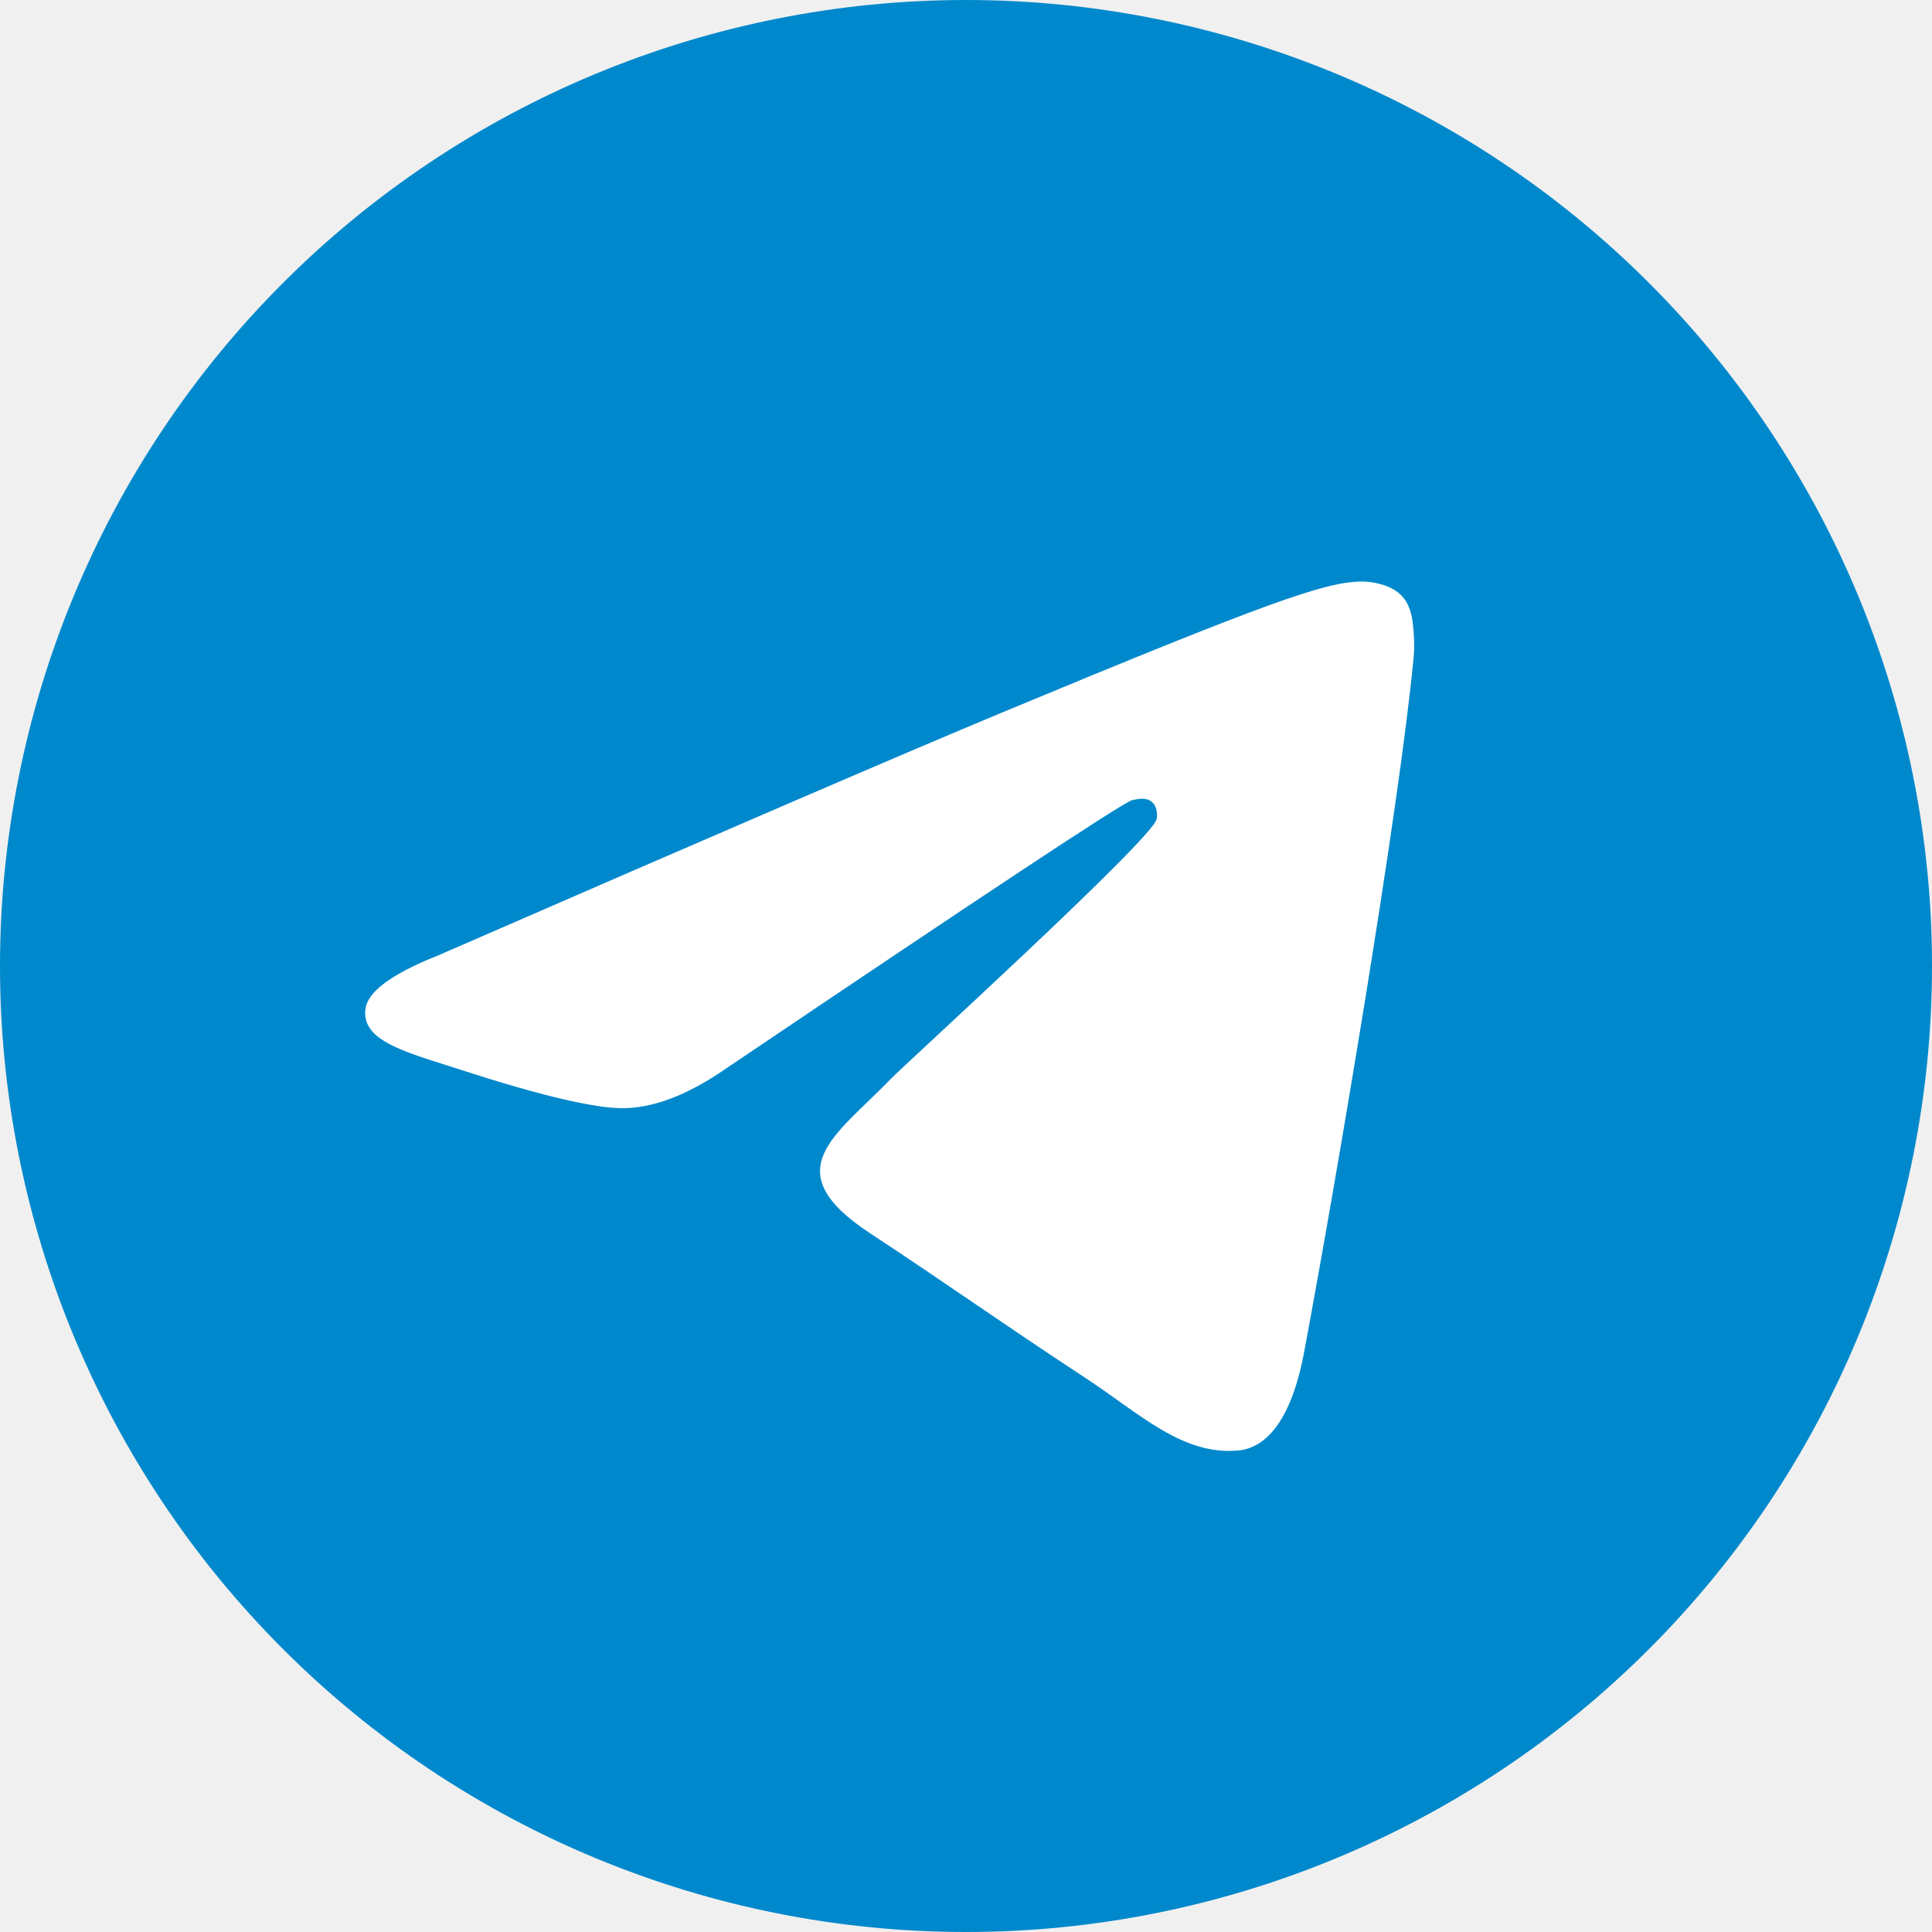
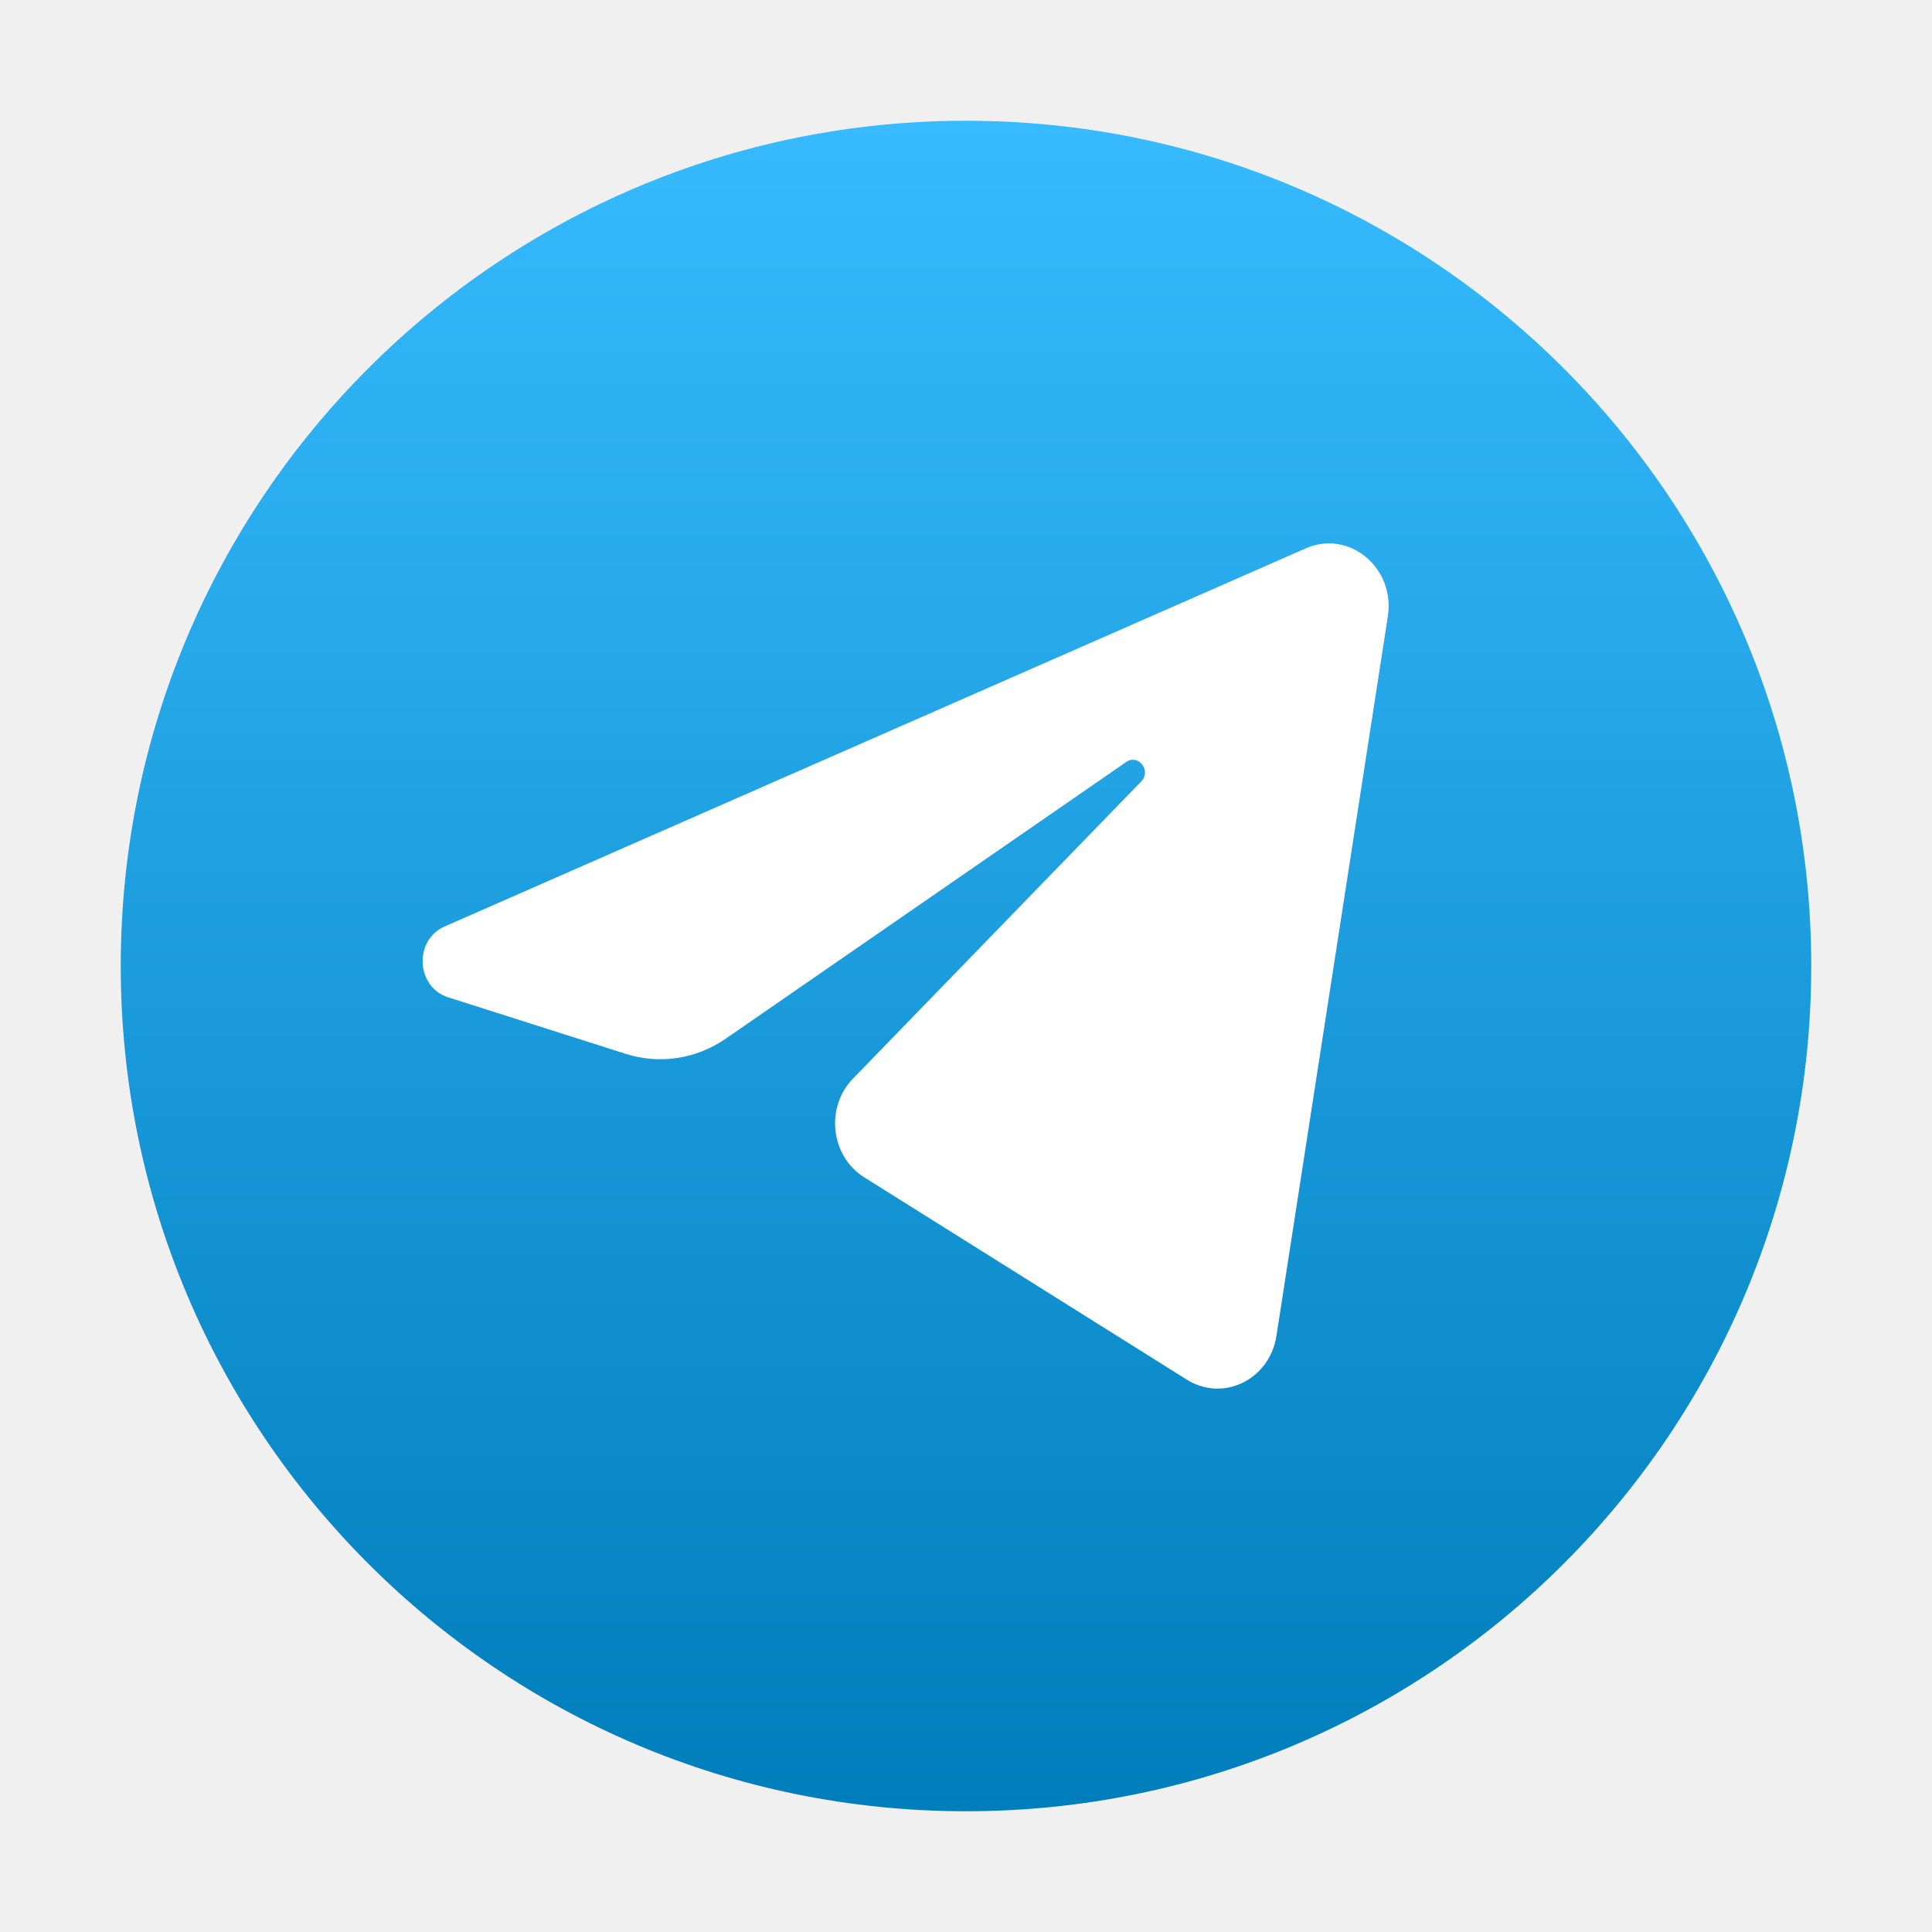
- <svg className="w-6 h-6" fill="#0088CC" viewBox="0 0 256 256" aria-hidden="true">
-   <path d="M128 0C94.06 0 61.48 13.494 37.5 37.49A128.038 128.038 0 0 0 0 128c0 33.934 13.5 66.514 37.5 90.51C61.48 242.506 94.06 256 128 256s66.52-13.494 90.5-37.49c24-23.996 37.5-56.576 37.5-90.51c0-33.934-13.5-66.514-37.5-90.51C194.52 13.494 161.94 0 128 0Z" />
-   <path fill="#FFF" d="M57.94 126.648c37.32-16.256 62.2-26.974 74.64-32.152c35.56-14.786 42.94-17.354 47.76-17.441c1.06-.017 3.42.245 4.96 1.49c1.28 1.05 1.64 2.47 1.82 3.467c.16.996.38 3.266.2 5.038c-1.92 20.24-10.26 69.356-14.5 92.026c-1.78 9.592-5.32 12.808-8.74 13.122c-7.44.684-13.08-4.912-20.28-9.63c-11.26-7.386-17.62-11.982-28.56-19.188c-12.64-8.328-4.44-12.906 2.76-20.386c1.88-1.958 34.64-31.748 35.26-34.45c.08-.338.16-1.598-.6-2.262c-.74-.666-1.84-.438-2.64-.258c-1.14.256-19.12 12.152-54 35.686c-5.1 3.508-9.72 5.218-13.88 5.128c-4.56-.098-13.36-2.584-19.9-4.708c-8-2.606-14.38-3.984-13.82-8.41c.28-2.304 3.46-4.662 9.52-7.072Z" />
+ <svg xmlns="http://www.w3.org/2000/svg" width="24px" height="24px" viewBox="0 0 32 32" fill="none">
+   <circle cx="16" cy="16" r="14" fill="url(#paint0_linear_87_7225)" />
+   <path d="M22.987 10.209C23.111 9.403 22.345 8.768 21.629 9.082L7.365 15.345C6.851 15.57 6.889 16.348 7.421 16.518L10.363 17.455C10.925 17.634 11.533 17.541 12.023 17.202L18.655 12.62C18.855 12.482 19.073 12.767 18.902 12.943L14.128 17.865C13.665 18.342 13.757 19.151 14.314 19.5L19.659 22.852C20.259 23.228 21.03 22.851 21.142 22.126L22.987 10.209Z" fill="white" />
+   <defs>
+     <linearGradient id="paint0_linear_87_7225" x1="16" y1="2" x2="16" y2="30" gradientUnits="userSpaceOnUse">
+       <stop stop-color="#37BBFE" />
+       <stop offset="1" stop-color="#007DBB" />
+     </linearGradient>
+   </defs>
</svg>
